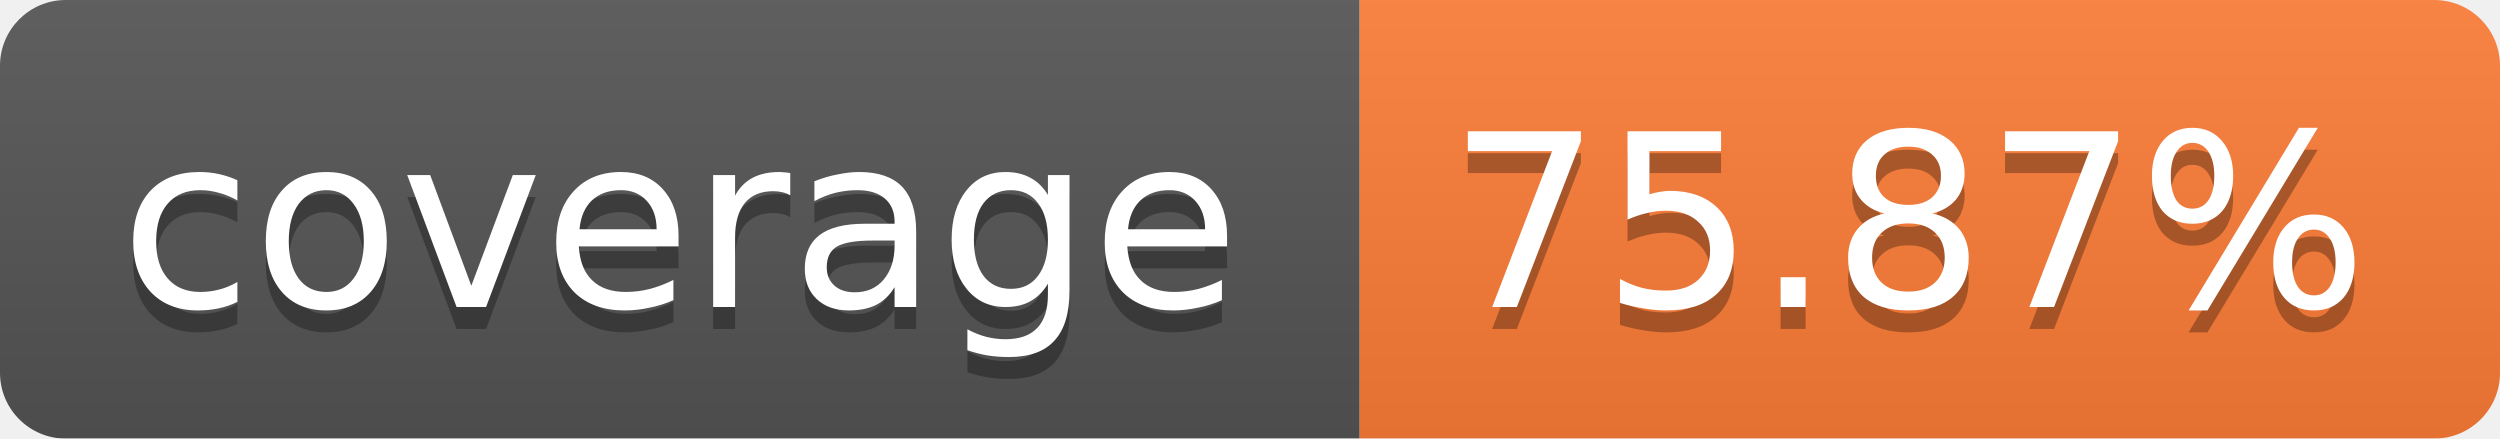
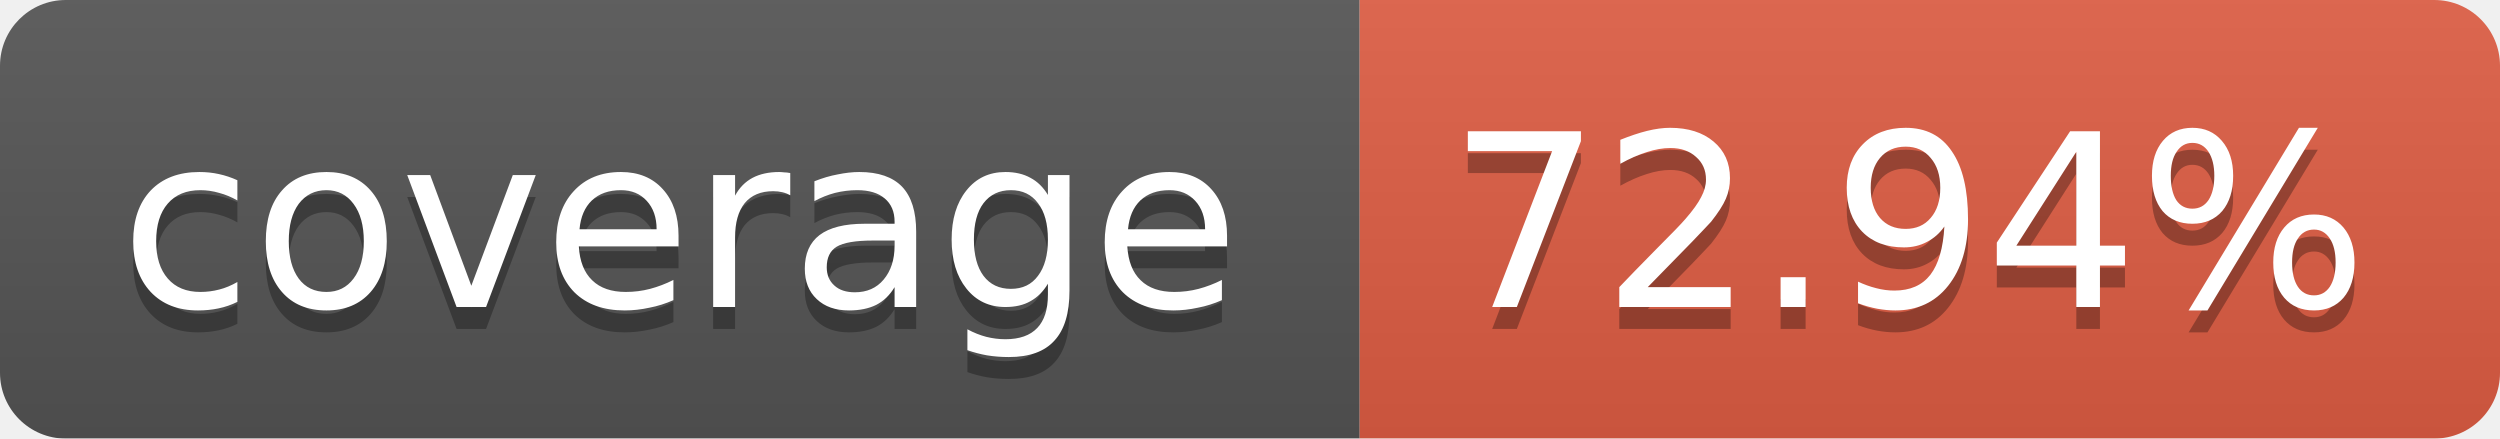
<svg xmlns="http://www.w3.org/2000/svg" width="114" height="20">
  <linearGradient id="b" x2="0" y2="100%">
    <stop offset="0" stop-color="#bbb" stop-opacity=".1" />
    <stop offset="1" stop-opacity=".1" />
  </linearGradient>
  <mask id="a">
    <rect width="114" height="20" rx="3" fill="#fff" />
  </mask>
  <g mask="url(#a)">
    <path fill="#555" d="M0 0h62v20H0z" />
-     <path fill="#FE7D37" d="M62 0h52v20H62z" />
+     <path fill="#E05D44" d="M62 0h52v20H62z" />
    <path fill="url(#b)" d="M0 0h114v20H0z" />
  </g>
  <g fill="#fff" text-anchor="middle" font-family="Verdana,DejaVu Sans,Geneva,sans-serif" font-size="11">
    <text x="31" y="15" fill="#010101" fill-opacity=".3">coverage</text>
    <text x="31" y="14">coverage</text>
-     <text x="87" y="15" fill="#010101" fill-opacity=".3">75.87%</text>
-     <text x="87" y="14">75.87%</text>
+     <text x="87" y="15" fill="#010101" fill-opacity=".3">72.94%</text>
+     <text x="87" y="14">72.94%</text>
  </g>
</svg>
